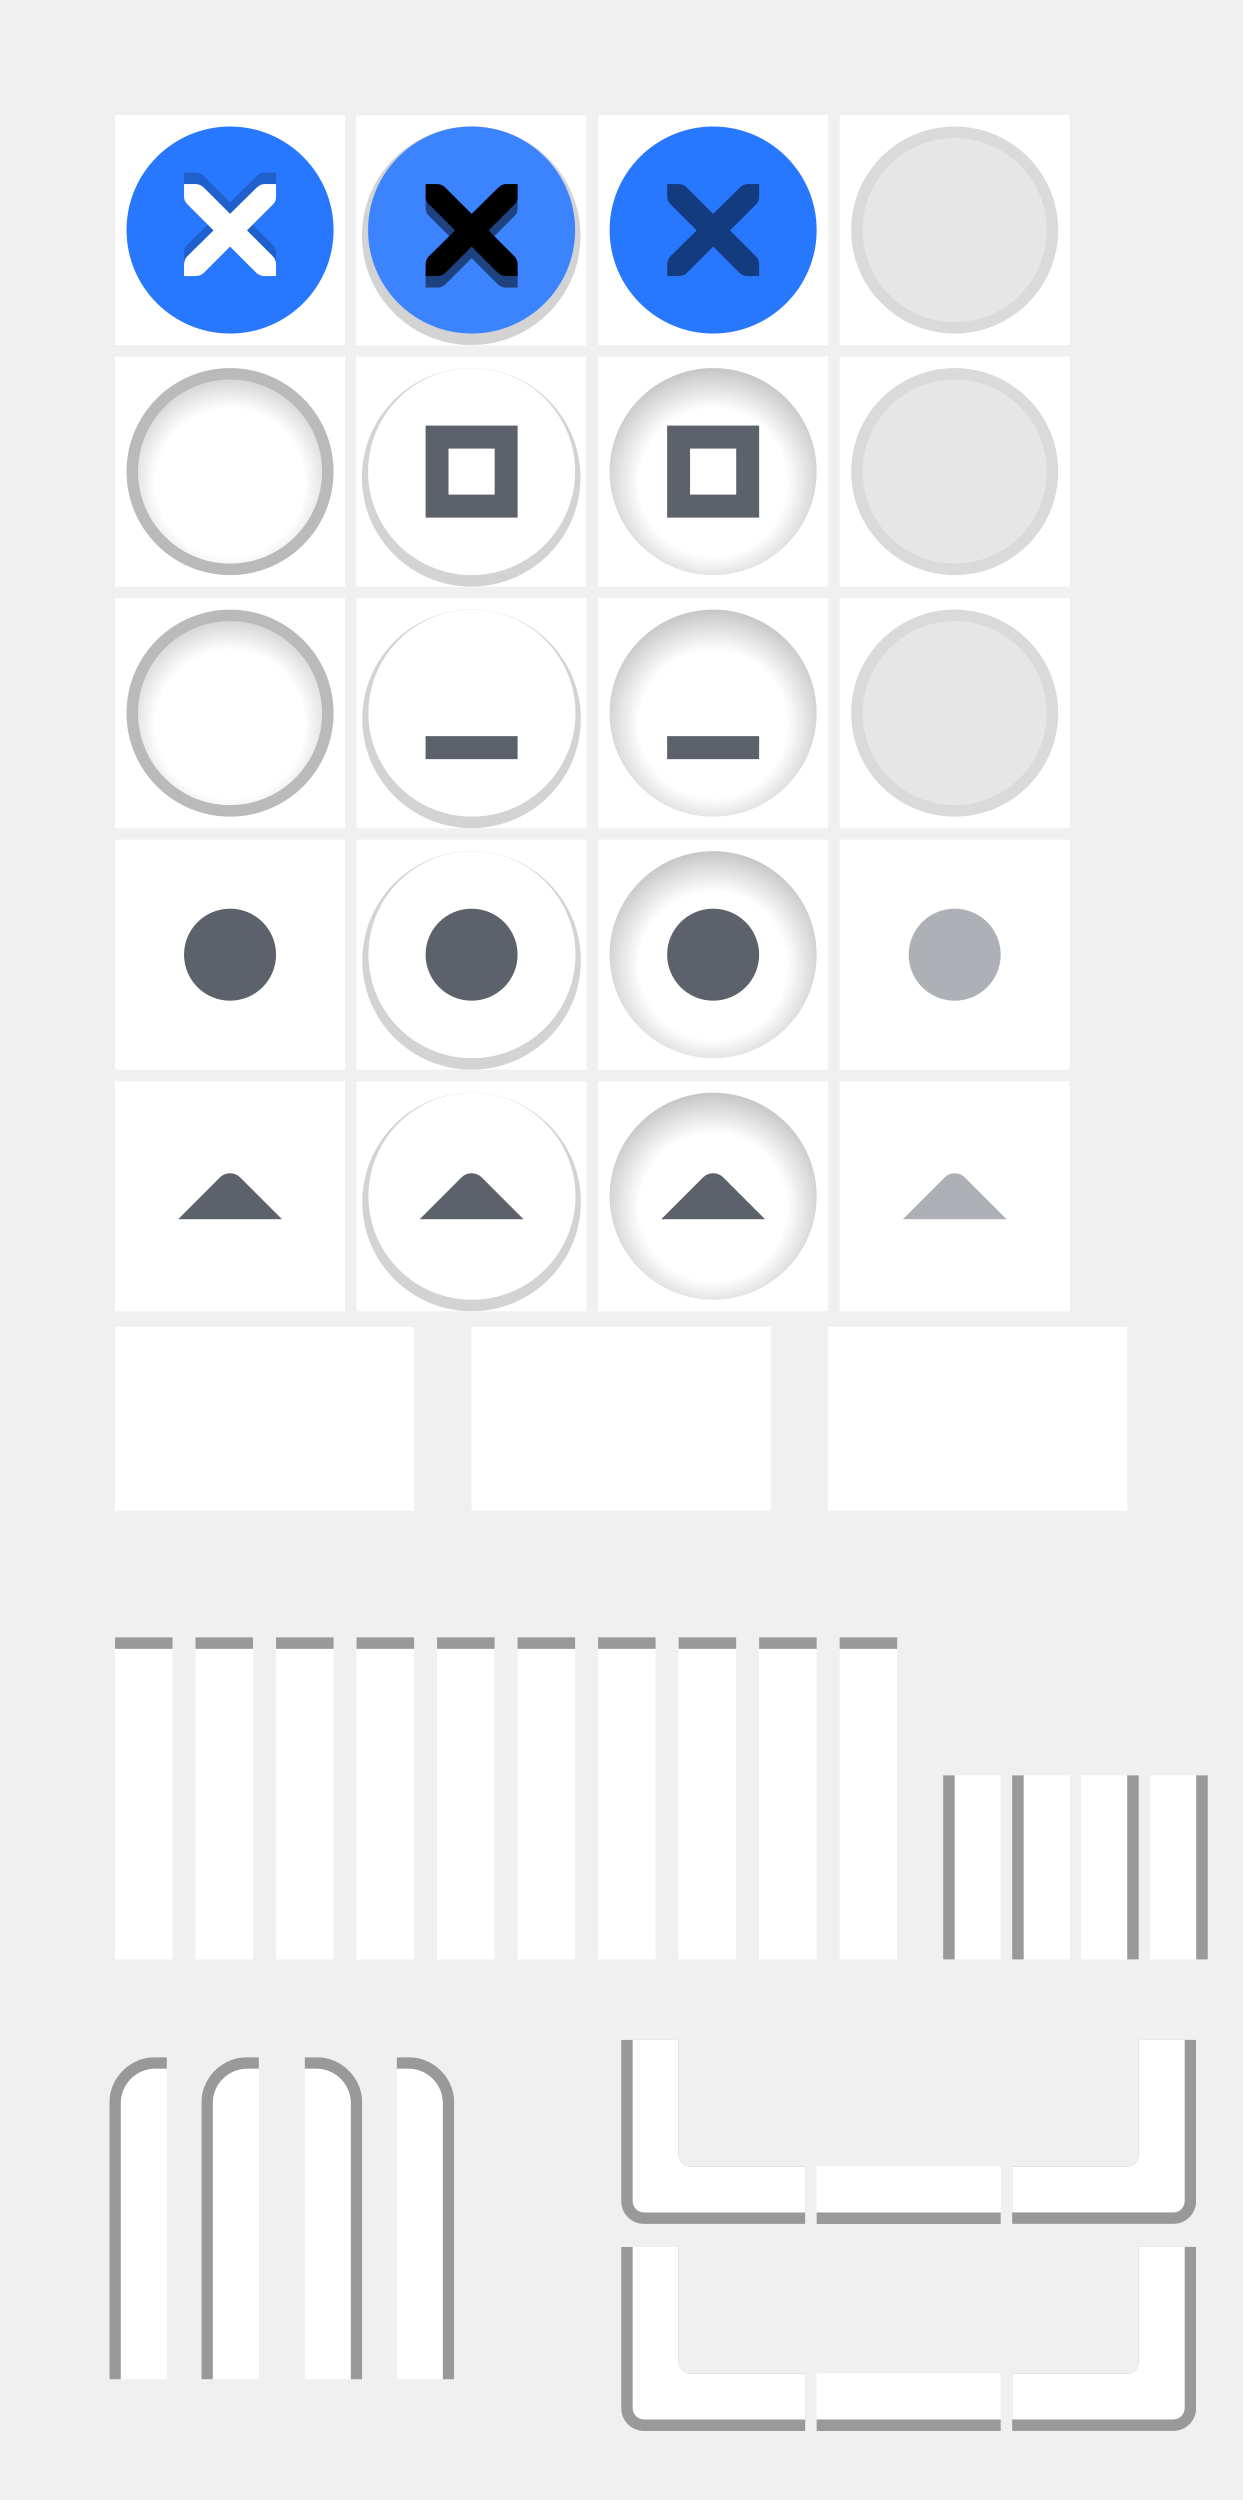
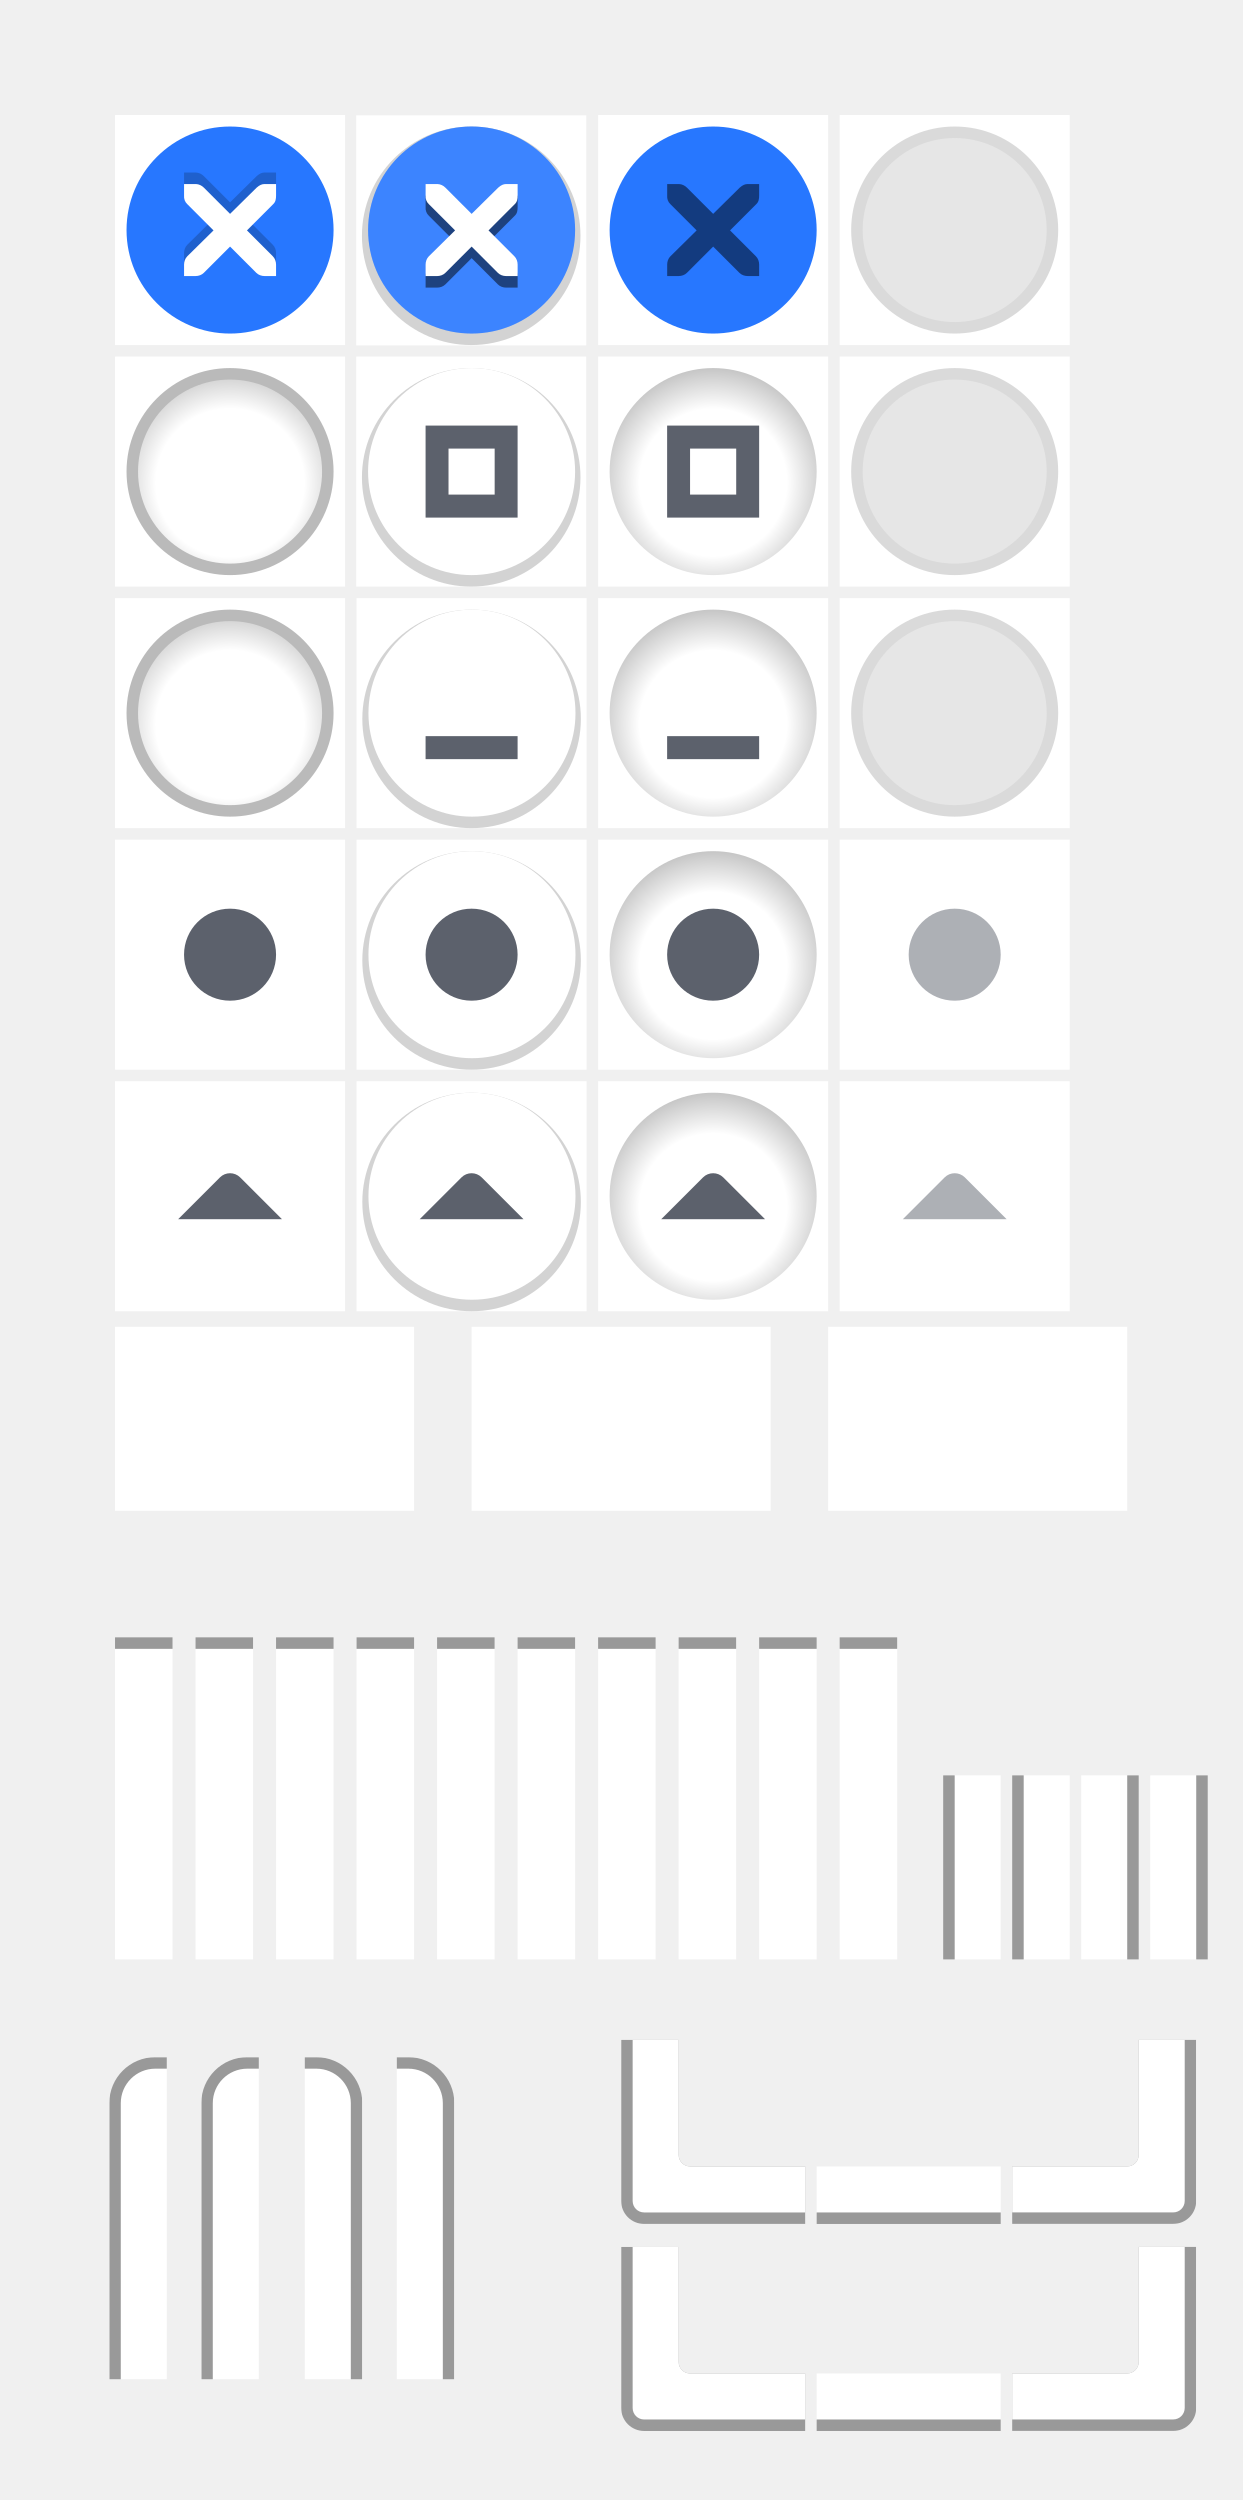
<svg xmlns="http://www.w3.org/2000/svg" xmlns:xlink="http://www.w3.org/1999/xlink" version="1.1" viewBox="0 0 108 217.35">
  <defs>
    <linearGradient id="linearGradient1086">
      <stop stop-color="#fff" offset="0" />
      <stop stop-color="#fff" offset=".6" />
      <stop stop-color="#bababa" offset="1" />
    </linearGradient>
    <clipPath id="b">
      <rect x="109.41" y="196.63" width="16" height="16" opacity=".3" />
    </clipPath>
    <clipPath id="a">
      <rect x="9.5" y="178.85" width="5" height="28" fill="#fff" opacity=".539" />
    </clipPath>
    <radialGradient id="radialGradient1090-7-9" cx="19" cy="571.7" r="7.503" gradientTransform="matrix(1.433,-5.4148e-7,5.4109e-7,1.433,-8.2283,-213.91)" gradientUnits="userSpaceOnUse" xlink:href="#linearGradient1086" />
    <radialGradient id="radialGradient1090-7-93" cx="19" cy="571.7" r="7.503" gradientTransform="matrix(1.433,-5.4148e-7,5.4109e-7,1.433,-8.2283,-180.9)" gradientUnits="userSpaceOnUse" xlink:href="#linearGradient1086" />
    <radialGradient id="radialGradient1090-4-5" cx="19" cy="571.7" r="7.503" gradientTransform="matrix(1.4224,-5.3748e-7,5.371e-7,1.4224,57.973,-174.87)" gradientUnits="userSpaceOnUse" xlink:href="#linearGradient1086" />
    <radialGradient id="radialGradient1090-4-5-7" cx="19" cy="571.7" r="7.503" gradientTransform="matrix(1.4224,-5.3748e-7,5.371e-7,1.4224,57.973,-207.87)" gradientUnits="userSpaceOnUse" xlink:href="#linearGradient1086" />
    <radialGradient id="radialGradient1090-4-5-7-3" cx="19" cy="571.7" r="7.503" gradientTransform="matrix(1.4224 -5.3748e-7 5.371e-7 1.4224 57.973 -174.87)" gradientUnits="userSpaceOnUse" xlink:href="#linearGradient1086" />
    <radialGradient id="radialGradient1090-4-5-7-5" cx="19" cy="571.7" r="7.503" gradientTransform="matrix(1.4224 -5.3748e-7 5.371e-7 1.4224 57.973 -207.87)" gradientUnits="userSpaceOnUse" xlink:href="#linearGradient1086" />
  </defs>
  <g id="close-active" transform="translate(1.0005 -551.36)">
    <rect x="9" y="561.36" width="20" height="20" fill="#fff" stroke-width=".714" />
    <path d="m19 562.36c-4.964 0-9 4.036-9 9 0 4.964 4.036 9 9 9s9-4.036 9-9-4.036-9-9-9z" color="#000000" color-rendering="auto" dominant-baseline="auto" fill="#2777ff" image-rendering="auto" shape-rendering="auto" solid-color="#000000" stop-color="#000000" />
    <path d="m15.003 566.36h1c0.011-1.4e-4 0.021-4.8e-4 0.031 0 0.255 0.011 0.51 0.129 0.687 0.312l2.28 2.281 2.312-2.281c0.266-0.231 0.447-0.305 0.687-0.312h1v1c0 0.286-0.034 0.551-0.25 0.75l-2.28 2.281 2.249 2.25c0.188 0.188 0.281 0.453 0.281 0.719v1h-1c-0.265-1e-5 -0.53-0.093-0.719-0.281l-2.28-2.281-2.28 2.281c-0.188 0.188-0.453 0.281-0.719 0.281h-1v-1c0-0.265 0.093-0.531 0.281-0.719l2.28-2.25-2.28-2.281c-0.211-0.195-0.303-0.469-0.281-0.75v-1z" color="#bebebe" enable-background="new" opacity=".199" stroke-width="1.333" />
    <path d="m15.003 567.36h1c0.011-1.4e-4 0.021-4.8e-4 0.031 0 0.255 0.011 0.51 0.129 0.687 0.312l2.28 2.281 2.312-2.281c0.266-0.231 0.447-0.305 0.687-0.312h1v1c0 0.286-0.034 0.551-0.25 0.75l-2.28 2.281 2.249 2.25c0.188 0.188 0.281 0.453 0.281 0.719v1h-1c-0.265-1e-5 -0.53-0.093-0.719-0.281l-2.28-2.281-2.28 2.281c-0.188 0.188-0.453 0.281-0.719 0.281h-1v-1c0-0.265 0.093-0.531 0.281-0.719l2.28-2.25-2.28-2.281c-0.211-0.195-0.303-0.469-0.281-0.75v-1z" color="#bebebe" enable-background="new" fill="#fff" stroke-width="1.333" />
  </g>
  <g id="close-prelight" transform="matrix(1.0573 0 0 1.0573 -13.977 -584.07)">
    <rect x="42.51" y="561.9" width="18.917" height="18.917" fill="#fff" stroke-width=".676" />
    <path d="m51.966 562.82c-4.959 0-8.985 4.027-8.985 8.986s4.027 8.984 8.985 8.984 8.985-4.025 8.985-8.984-4.027-8.986-8.985-8.986z" color="#000000" color-rendering="auto" dominant-baseline="auto" fill="#d3d3d3" image-rendering="auto" shape-rendering="auto" solid-color="#000000" stop-color="#000000" stroke-width="1.025" />
    <path d="m51.998 562.82c-4.698 0-8.512 3.814-8.512 8.512s3.814 8.512 8.512 8.512 8.512-3.814 8.512-8.512-3.814-8.512-8.512-8.512z" color="#000000" color-rendering="auto" dominant-baseline="auto" fill="#2777ff" image-rendering="auto" shape-rendering="auto" solid-color="#000000" stop-color="#000000" />
    <path d="m51.998 562.82c-4.698 0-8.512 3.814-8.512 8.512s3.814 8.512 8.512 8.512 8.512-3.814 8.512-8.512-3.814-8.512-8.512-8.512z" color="#000000" color-rendering="auto" dominant-baseline="auto" fill="#fff" image-rendering="auto" opacity=".1" shape-rendering="auto" solid-color="#000000" stop-color="#000000" />
    <path d="m48.217 568.5h0.946c0.01-1.3e-4 0.02-4.5e-4 0.03 0 0.241 0.01 0.482 0.122 0.65 0.296l2.157 2.158 2.187-2.158c0.251-0.218 0.422-0.289 0.65-0.296h0.946v0.946c0 0.271-0.032 0.521-0.236 0.709l-2.157 2.158 2.127 2.128c0.178 0.178 0.266 0.429 0.266 0.68v0.946h-0.946c-0.251-1e-5 -0.502-0.088-0.68-0.266l-2.157-2.158-2.157 2.158c-0.178 0.178-0.429 0.266-0.68 0.266h-0.946v-0.946c0-0.251 0.088-0.502 0.266-0.68l2.157-2.128-2.157-2.158c-0.199-0.184-0.287-0.444-0.266-0.709v-0.946z" color="#bebebe" enable-background="new" opacity=".5" stroke-width="1.261" />
-     <path d="m48.217 567.55h0.946c0.01-1.3e-4 0.02-4.5e-4 0.03 0 0.241 0.01 0.482 0.122 0.65 0.296l2.157 2.158 2.187-2.158c0.251-0.218 0.422-0.289 0.65-0.296h0.946v0.946c0 0.271-0.032 0.521-0.236 0.709l-2.157 2.158 2.127 2.128c0.178 0.178 0.266 0.429 0.266 0.68v0.946h-0.946c-0.251-1e-5 -0.502-0.088-0.68-0.266l-2.157-2.158-2.157 2.158c-0.178 0.178-0.429 0.266-0.68 0.266h-0.946v-0.946c0-0.251 0.088-0.502 0.266-0.68l2.157-2.128-2.157-2.158c-0.199-0.184-0.287-0.444-0.266-0.709v-0.946z" color="#bebebe" enable-background="new" stroke-width="1.261" />
+     <path d="m48.217 567.55h0.946c0.01-1.3e-4 0.02-4.5e-4 0.03 0 0.241 0.01 0.482 0.122 0.65 0.296l2.157 2.158 2.187-2.158c0.251-0.218 0.422-0.289 0.65-0.296h0.946v0.946c0 0.271-0.032 0.521-0.236 0.709l-2.157 2.158 2.127 2.128c0.178 0.178 0.266 0.429 0.266 0.68v0.946h-0.946c-0.251-1e-5 -0.502-0.088-0.68-0.266l-2.157-2.158-2.157 2.158c-0.178 0.178-0.429 0.266-0.68 0.266h-0.946v-0.946c0-0.251 0.088-0.502 0.266-0.68l2.157-2.128-2.157-2.158c-0.199-0.184-0.287-0.444-0.266-0.709v-0.946z" color="#bebebe" enable-background="new" fill="#fff" stroke-width="1.261" />
  </g>
  <g id="close-pressed" transform="translate(-23 -551.36)">
    <rect x="75" y="561.36" width="20" height="20" fill="#fff" stroke-width=".714" />
    <path d="m85 562.36c-4.964 0-9 4.036-9 9s4.036 9 9 9 9-4.036 9-9-4.036-9-9-9z" color="#000000" color-rendering="auto" dominant-baseline="auto" fill="#2777ff" image-rendering="auto" shape-rendering="auto" solid-color="#000000" stop-color="#000000" />
    <path d="m81.003 567.36h1c0.011-1.2e-4 0.021-4.7e-4 0.031 0 0.255 0.011 0.51 0.129 0.687 0.312l2.28 2.281 2.312-2.281c0.266-0.23 0.447-0.305 0.687-0.312h1v1c0 0.286-0.034 0.551-0.25 0.75l-2.28 2.281 2.249 2.25c0.188 0.188 0.281 0.453 0.281 0.719v1h-1c-0.265-1e-5 -0.53-0.093-0.718-0.281l-2.28-2.281-2.28 2.281c-0.188 0.188-0.453 0.281-0.718 0.281h-1v-1c0-0.265 0.093-0.531 0.281-0.719l2.28-2.25-2.28-2.281c-0.211-0.195-0.303-0.469-0.281-0.75v-1z" color="#bebebe" enable-background="new" opacity=".5" stroke-width="1.333" />
  </g>
  <g id="close-inactive" transform="translate(-35 -551.36)">
    <rect x="108" y="561.36" width="20" height="20" fill="#fff" stroke-width=".714" />
    <path d="m118 562.86c-4.694 0-8.5 3.806-8.5 8.5 0 4.694 3.806 8.5 8.5 8.5s8.5-3.806 8.5-8.5-3.806-8.5-8.5-8.5z" fill="#e6e6e6" stroke="#dadada" />
  </g>
  <g id="maximize-active" transform="translate(1.0005 -563.36)">
    <rect x="9" y="594.36" width="20" height="20" fill="#fff" stroke-width=".714" />
    <path d="m19 595.86c-4.694 0-8.5 3.806-8.5 8.5 0 4.694 3.806 8.5 8.5 8.5s8.5-3.806 8.5-8.5-3.806-8.5-8.5-8.5z" fill="url(#radialGradient1090-7-9)" stroke="#bababa" />
  </g>
  <g id="maximize-prelight" transform="translate(-11 -563.36)">
    <rect x="41.967" y="594.36" width="20" height="20" fill="#fff" stroke-width=".714" />
    <path d="m51.967 595.36c-5.243 0-9.5 4.258-9.5 9.501 0 5.243 4.257 9.499 9.5 9.499s9.5-4.256 9.5-9.499-4.257-9.501-9.5-9.501z" color="#000000" color-rendering="auto" dominant-baseline="auto" fill="#d3d3d3" image-rendering="auto" shape-rendering="auto" solid-color="#000000" stop-color="#000000" stroke-width="1.083" />
    <path d="m52 595.36c-4.967 0-9 4.033-9 9s4.033 9 9 9 9-4.033 9-9-4.033-9-9-9z" color="#000000" color-rendering="auto" dominant-baseline="auto" fill="#fff" image-rendering="auto" shape-rendering="auto" solid-color="#000000" stop-color="#000000" />
    <path d="m48 600.36v8h8v-8zm1.994 2h4.012v4h-4.012z" color="#000000" color-rendering="auto" dominant-baseline="auto" fill="#5c616c" image-rendering="auto" shape-rendering="auto" solid-color="#000000" />
  </g>
  <g id="maximize-pressed" transform="translate(-23 -563.36)">
    <rect x="75" y="594.36" width="20" height="20" fill="#fff" stroke-width=".714" />
    <path d="m85 595.36c-4.964 0-9 4.036-9 9s4.036 9 9 9 9-4.036 9-9-4.036-9-9-9z" color="#000000" color-rendering="auto" dominant-baseline="auto" fill="url(#radialGradient1090-4-5-7-5)" image-rendering="auto" shape-rendering="auto" solid-color="#000000" stop-color="#000000" />
    <path d="m81 600.36v8h8v-8zm1.994 2h4.012v4h-4.012z" color="#000000" color-rendering="auto" dominant-baseline="auto" fill="#5c616c" image-rendering="auto" shape-rendering="auto" solid-color="#000000" />
  </g>
  <g id="maximize-inactive" transform="translate(-35 -563.36)">
    <rect x="108" y="594.36" width="20" height="20" fill="#fff" stroke-width=".714" />
    <path d="m118 595.86c-4.694 0-8.5 3.806-8.5 8.5 0 4.694 3.806 8.5 8.5 8.5s8.5-3.806 8.5-8.5-3.806-8.5-8.5-8.5z" fill="#e6e6e6" stroke="#dadada" />
  </g>
  <g id="hide-active" transform="translate(1.0005 -575.36)">
    <rect x="9" y="627.36" width="20" height="20" fill="#fff" stroke-width=".714" />
    <path d="m19 628.86c-4.694 0-8.5 3.806-8.5 8.5 0 4.694 3.806 8.5 8.5 8.5s8.5-3.806 8.5-8.5-3.806-8.5-8.5-8.5z" fill="url(#radialGradient1090-7-93)" stroke="#bababa" />
  </g>
  <g id="hide-prelight" transform="translate(-11 -575.36)">
    <rect x="42" y="627.36" width="20" height="20" fill="#fff" stroke-width=".714" />
    <path d="m52 628.36c-5.243 0-9.5 4.258-9.5 9.501 0 5.243 4.257 9.499 9.5 9.499s9.5-4.256 9.5-9.499-4.257-9.501-9.5-9.501z" color="#000000" color-rendering="auto" dominant-baseline="auto" fill="#d3d3d3" image-rendering="auto" shape-rendering="auto" solid-color="#000000" stop-color="#000000" stroke-width="1.083" />
    <path d="m52.033 628.36c-4.967 0-9 4.033-9 9s4.033 9 9 9 9-4.033 9-9-4.033-9-9-9z" color="#000000" color-rendering="auto" dominant-baseline="auto" fill="#fff" image-rendering="auto" shape-rendering="auto" solid-color="#000000" stop-color="#000000" />
    <path d="m48 639.36v2h8v-2" color="#000000" color-rendering="auto" dominant-baseline="auto" fill="#5c616c" image-rendering="auto" shape-rendering="auto" solid-color="#000000" />
  </g>
  <g id="hide-pressed" transform="translate(-23 -575.36)">
    <rect x="75" y="627.36" width="20" height="20" fill="#fff" stroke-width=".714" />
    <path d="m85 628.36c-4.964 0-9 4.036-9 9s4.036 9 9 9 9-4.036 9-9-4.036-9-9-9z" color="#000000" color-rendering="auto" dominant-baseline="auto" fill="url(#radialGradient1090-4-5-7-3)" image-rendering="auto" shape-rendering="auto" solid-color="#000000" stop-color="#000000" />
    <path d="m81 639.36v2h8v-2" color="#000000" color-rendering="auto" dominant-baseline="auto" fill="#5c616c" image-rendering="auto" shape-rendering="auto" solid-color="#000000" />
  </g>
  <g id="hide-inactive" transform="translate(-35 -575.36)">
    <rect x="108" y="627.36" width="20" height="20" fill="#fff" stroke-width=".714" />
    <path d="m118 628.86c-4.694 0-8.5 3.806-8.5 8.5 0 4.694 3.806 8.5 8.5 8.5s8.5-3.806 8.5-8.5-3.806-8.5-8.5-8.5z" fill="#e6e6e6" stroke="#dadada" />
  </g>
  <rect id="menu-active" x="10" y="115.35" width="26" height="16" fill="#fff" />
  <use id="menu-pressed" transform="translate(31 -2.0352e-5)" width="100%" height="100%" fill="#ffffff" xlink:href="#menu-active" />
  <use id="menu-inactive" transform="translate(62 -2.0352e-5)" width="100%" height="100%" fill="#ffffff" xlink:href="#menu-active" />
  <g id="title-1-active">
    <g id="" transform="matrix(.17857 0 0 1 9.1072 -415.01)">
      <rect x="5" y="557.36" width="28" height="28" fill="#fff" />
    </g>
    <rect x="10" y="142.35" width="5" height="1" opacity=".4" />
  </g>
  <use id="title-2-active" transform="translate(7)" width="100%" height="100%" xlink:href="#title-1-active" />
  <use id="title-3-active" transform="translate(14)" width="100%" height="100%" xlink:href="#title-1-active" />
  <use id="title-4-active" transform="translate(21)" width="100%" height="100%" xlink:href="#title-1-active" />
  <use id="title-5-active" transform="translate(28)" width="100%" height="100%" xlink:href="#title-1-active" />
  <use id="title-1-inactive" transform="translate(35)" width="100%" height="100%" xlink:href="#title-1-active" />
  <use id="title-2-inactive" transform="translate(42)" width="100%" height="100%" xlink:href="#title-1-active" />
  <use id="title-3-inactive" transform="translate(49)" width="100%" height="100%" xlink:href="#title-1-active" />
  <use id="title-4-inactive" transform="translate(56)" width="100%" height="100%" xlink:href="#title-1-active" />
  <use id="title-5-inactive" transform="translate(63)" width="100%" height="100%" xlink:href="#title-1-active" />
  <g id="stick-active" transform="translate(1.0005 -521.36)">
    <rect x="9" y="594.36" width="20" height="20" fill="#fff" stroke-width=".714" />
    <circle cx="19" cy="604.36" r="4" fill="#5c616c" />
  </g>
  <g id="stick-prelight" transform="translate(-11 -521.36)">
    <rect x="42" y="594.36" width="20" height="20" fill="#fff" stroke-width=".714" />
    <path d="m52 595.36c-5.243 0-9.5 4.258-9.5 9.501 0 5.243 4.257 9.499 9.5 9.499s9.5-4.256 9.5-9.499-4.257-9.501-9.5-9.501z" color="#000000" color-rendering="auto" dominant-baseline="auto" fill="#d3d3d3" image-rendering="auto" shape-rendering="auto" solid-color="#000000" stop-color="#000000" stroke-width="1.083" />
    <path d="m52.033 595.36c-4.967 0-9 4.033-9 9s4.033 9 9 9 9-4.033 9-9-4.033-9-9-9z" color="#000000" color-rendering="auto" dominant-baseline="auto" fill="#fff" image-rendering="auto" shape-rendering="auto" solid-color="#000000" stop-color="#000000" />
    <circle cx="52" cy="604.36" r="4" fill="#5c616c" />
  </g>
  <g id="stick-pressed" transform="translate(-23 -521.36)">
    <rect x="75" y="594.36" width="20" height="20" fill="#fff" stroke-width=".714" />
    <path d="m85 595.36c-4.964 0-9 4.036-9 9s4.036 9 9 9 9-4.036 9-9-4.036-9-9-9z" color="#000000" color-rendering="auto" dominant-baseline="auto" fill="url(#radialGradient1090-4-5-7)" image-rendering="auto" shape-rendering="auto" solid-color="#000000" stop-color="#000000" />
    <circle cx="85" cy="604.36" r="4" fill="#5c616c" />
  </g>
  <g id="stick-inactive" transform="translate(-35 -521.36)">
    <rect x="108" y="594.36" width="20" height="20" fill="#fff" stroke-width=".714" />
    <circle cx="118" cy="604.36" r="4" fill="#5c616c" opacity=".5" />
  </g>
  <g id="shade-active" transform="translate(1.0005 -533.36)">
    <rect x="8.999" y="627.36" width="20" height="20" fill="#fff" stroke-width=".714" />
    <path d="m23.515 639.36-3.638-3.638c-0.483-0.483-1.272-0.483-1.755 0l-3.638 3.638h9.031" fill="#5c616c" fill-rule="evenodd" stroke-width="1.515" />
  </g>
  <g id="shade-prelight" transform="translate(-11 -533.36)">
    <rect x="42" y="627.36" width="20" height="20" fill="#fff" stroke-width=".714" />
    <path d="m52 628.36c-5.243 0-9.5 4.258-9.5 9.501 0 5.243 4.257 9.499 9.5 9.499s9.5-4.256 9.5-9.499-4.257-9.501-9.5-9.501z" color="#000000" color-rendering="auto" dominant-baseline="auto" fill="#d3d3d3" image-rendering="auto" shape-rendering="auto" solid-color="#000000" stop-color="#000000" stroke-width="1.083" />
    <path d="m52.033 628.36c-4.967 0-9 4.033-9 9s4.033 9 9 9 9-4.033 9-9-4.033-9-9-9z" color="#000000" color-rendering="auto" dominant-baseline="auto" fill="#fff" image-rendering="auto" shape-rendering="auto" solid-color="#000000" stop-color="#000000" />
    <path d="m56.515 639.36-3.638-3.638c-0.483-0.483-1.272-0.483-1.755 0l-3.638 3.638h9.031" fill="#5c616c" fill-rule="evenodd" stroke-width="1.515" />
  </g>
  <g id="shade-pressed" transform="translate(-23 -533.36)">
    <rect x="75" y="627.36" width="20" height="20" fill="#fff" stroke-width=".714" />
    <path d="m85 628.36c-4.964 0-9 4.036-9 9s4.036 9 9 9 9-4.036 9-9-4.036-9-9-9z" color="#000000" color-rendering="auto" dominant-baseline="auto" fill="url(#radialGradient1090-4-5)" image-rendering="auto" shape-rendering="auto" solid-color="#000000" stop-color="#000000" />
    <path d="m89.515 639.36-3.638-3.638c-0.483-0.483-1.272-0.483-1.755 0l-3.638 3.638h9.031" fill="#5c616c" fill-rule="evenodd" stroke-width="1.515" />
  </g>
  <g id="shade-inactive" transform="translate(-35 -533.36)">
    <rect x="108" y="627.36" width="20" height="20" fill="#fff" stroke-width=".714" />
    <path d="m122.52 639.36-3.638-3.638c-0.483-0.483-1.272-0.483-1.755 0l-3.638 3.638h9.031" fill="#5c616c" fill-rule="evenodd" opacity=".5" stroke-width="1.515" />
  </g>
  <g id="top-left-active" clip-path="url(#a)">
    <rect x="9.5" y="178.85" width="12" height="35" rx="4" ry="4" fill="#fff" />
    <rect x="10" y="179.35" width="11" height="34" rx="3.5" ry="3.5" fill="none" opacity=".4" stroke="#000" stroke-linecap="square" />
  </g>
  <rect x="9.5" y="178.85" width="7" height="28" fill="none" />
  <use id="top-left-inactive" transform="translate(8)" width="100%" height="100%" fill="#ffffff" xlink:href="#top-left-active" />
  <use id="top-right-active" transform="matrix(-1,0,0,1,41,0)" width="100%" height="100%" fill="#ffffff" xlink:href="#top-left-active" />
  <use id="top-right-inactive" transform="matrix(-1,0,0,1,49,0)" width="100%" height="100%" fill="#ffffff" xlink:href="#top-left-active" />
  <g id="left-active" transform="translate(25.281 -32.49)">
    <rect x="56.719" y="186.84" width="5" height="16" fill="#fff" />
    <rect transform="scale(-1,1)" x="-57.719" y="186.84" width="1" height="16" opacity=".4" />
  </g>
  <use id="left-inactive" transform="translate(5.9998)" width="100%" height="100%" xlink:href="#left-active" />
  <use id="right-active" transform="matrix(-1,0,0,1,181,0)" width="100%" height="100%" xlink:href="#left-active" />
  <use id="right-inactive" transform="matrix(-1,0,0,1,187,0)" width="100%" height="100%" xlink:href="#left-active" />
  <use id="bottom-active" transform="rotate(-90 96.001 179.35)" width="100%" height="100%" xlink:href="#left-active" />
  <use id="bottom-inactive" transform="rotate(-90 105 188.35)" width="100%" height="100%" xlink:href="#left-active" />
  <g id="bottom-left-active" transform="translate(-55.408 -19.279)" clip-path="url(#b)">
    <path transform="translate(55.408,19.279)" d="m56.002 175.35c-1.108 0-2 0.892-2 2v14c0 1.108 0.892 2 2 2h14c1.108 0 2-0.892 2-2v-3h-12c-0.554 0-1-0.446-1-1v-12h-3z" fill="#fff" />
    <path transform="translate(55.408,19.279)" d="m56.002 175.35c-1.108 0-2 0.892-2 2v14c0 1.108 0.892 2 2 2h14c1.108 0 2-0.892 2-2v-3h-12c-0.554 0-1-0.446-1-1v-12h-3z" opacity=".4" />
    <path transform="translate(55.408,19.279)" d="m56.002 176.35c-0.554 0-1 0.446-1 1v14c0 0.554 0.446 1 1 1h14c0.554 0 1-0.446 1-1v-3h-11c-0.554 0-1-0.446-1-1v-11h-3z" fill="#fff" />
  </g>
  <use id="bottom-right-active" transform="rotate(-90 78.999 168.35)" width="100%" height="100%" xlink:href="#bottom-left-active" />
  <use id="bottom-right-inactive" transform="rotate(-90 87.999 177.35)" width="100%" height="100%" xlink:href="#bottom-left-active" />
  <use id="bottom-left-inactive" transform="translate(3e-7 18)" width="100%" height="100%" xlink:href="#bottom-left-active" />
</svg>
